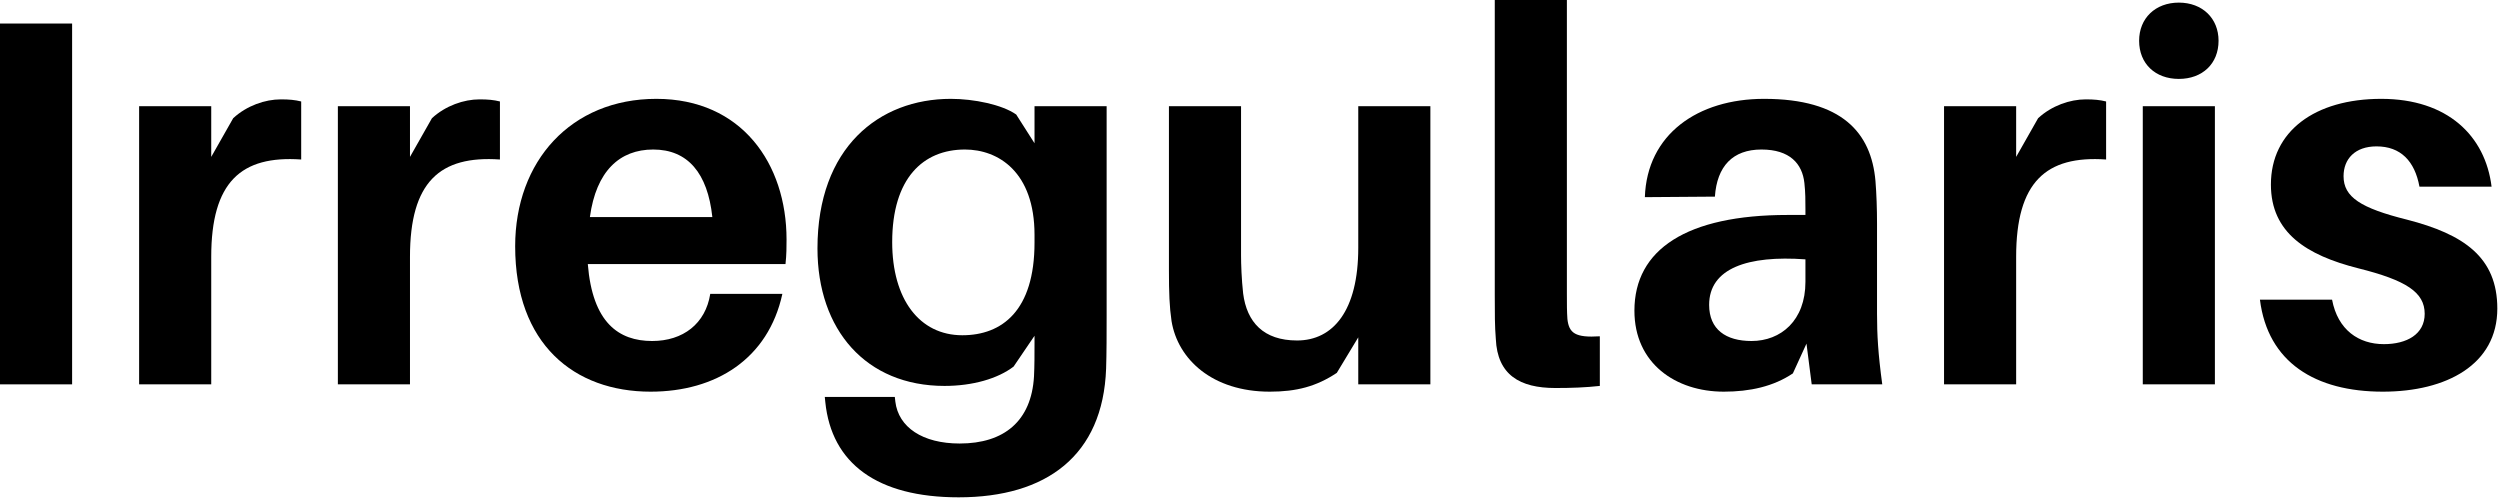
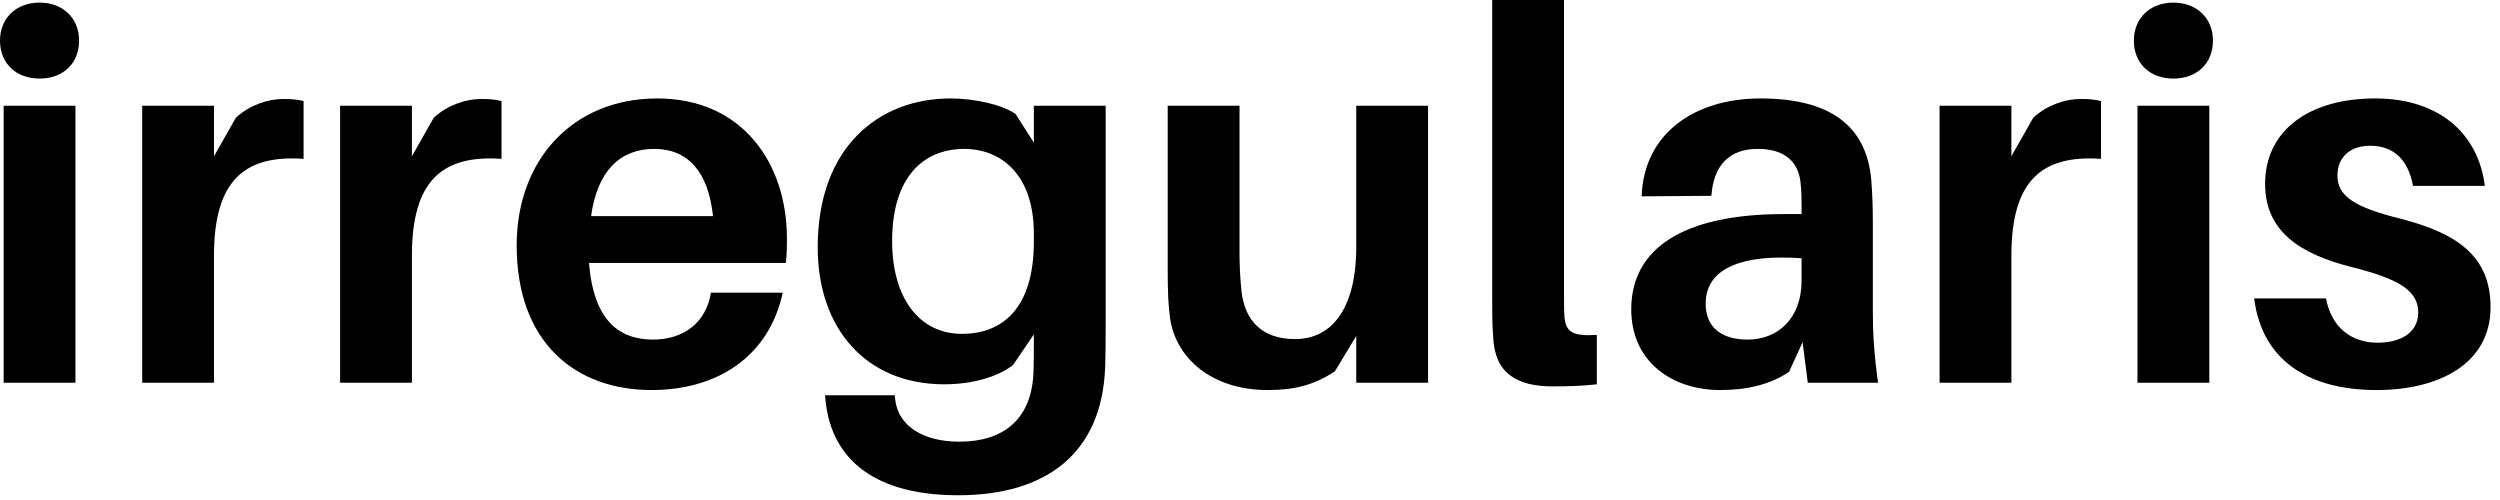
- <svg xmlns="http://www.w3.org/2000/svg" width="100%" height="100%" viewBox="0 0 239 48" version="1.1" xml:space="preserve">
-   <rect x="-0" y="2.25" width="6.894" height="34.494" />
-   <path d="M26.844,9.5c-1.5,-0 -3.25,0.6 -4.55,1.8l-2.1,3.699l-0,-4.849l-6.894,-0l-0,26.594l6.894,-0l-0,-12.197c-0,-7.149 2.85,-9.698 8.6,-9.298l-0,-5.549c-0.6,-0.15 -1.15,-0.2 -1.95,-0.2Z" />
-   <path d="M45.844,9.5c-1.5,-0 -3.25,0.6 -4.55,1.8l-2.1,3.699l-0,-4.849l-6.894,-0l-0,26.594l6.894,-0l-0,-12.197c-0,-7.149 2.85,-9.698 8.6,-9.298l-0,-5.549c-0.6,-0.15 -1.15,-0.2 -1.95,-0.2Z" />
-   <path d="M75.194,22.897c-0,-7.252 -4.296,-13.447 -12.447,-13.447c-8.152,0 -13.497,5.945 -13.497,14.096c-0,9.354 5.645,13.898 12.947,13.898c6.253,-0 11.248,-3.146 12.597,-9.348l-6.894,0c-0.45,2.853 -2.602,4.504 -5.553,4.504c-3.202,0 -5.703,-1.751 -6.153,-7.356l18.9,-0c0.1,-0.899 0.1,-1.698 0.1,-2.347Zm-12.747,-8.603c3.302,-0 5.203,2.252 5.653,6.456l-11.706,0c0.6,-4.404 2.851,-6.456 6.053,-6.456Z" />
-   <path d="M105.794,10.15l-6.894,0l-0,3.545l-1.751,-2.747c-1.35,-0.949 -4.052,-1.498 -6.253,-1.498c-6.851,0 -12.746,4.644 -12.746,14.297c-0,7.803 4.646,13.147 12.146,13.147c2.701,-0 5.102,-0.699 6.603,-1.848l2.001,-2.946l-0,0.649c-0,1.149 -0,2.247 -0.05,3.246c-0.25,4.253 -2.851,6.405 -7.103,6.405c-3.552,0 -5.853,-1.552 -6.153,-4.005l-0.05,-0.45l-6.694,-0l0.05,0.501c0.599,5.852 4.945,9.098 12.747,9.098c8.402,-0 13.797,-3.995 14.097,-12.298c0.05,-1.448 0.05,-3.496 0.05,-5.147l-0,-19.949Zm-13.797,21.9c-4.102,0 -6.703,-3.451 -6.703,-8.903c-0,-6.102 2.951,-8.853 6.953,-8.853c3.201,-0 6.653,2.151 6.653,8.153l-0,0.75c-0,6.502 -3.101,8.853 -6.903,8.853Z" />
-   <path d="M136.744,10.15l-6.894,-0l-0,13.55c-0,6 -2.401,8.85 -5.853,8.85c-3.202,0 -4.803,-1.75 -5.153,-4.5c-0.15,-1.35 -0.2,-2.8 -0.2,-3.65l-0,-14.25l-6.894,-0l-0,15.7c-0,2.15 0.05,3.5 0.25,4.85c0.599,3.648 3.896,6.744 9.395,6.744c2.552,-0 4.453,-0.5 6.404,-1.798l2.051,-3.396l-0,4.494l6.894,-0l-0,-26.594Z" />
-   <path d="M149.794,-0l-6.894,-0l-0,28.195c-0,1.755 -0,3.005 0.1,4.205c0.15,3.445 2.298,4.694 5.695,4.694c1.549,-0 2.899,-0.05 4.249,-0.2l-0,-4.744c-2.35,0.15 -2.95,-0.3 -3.1,-1.65c-0.05,-0.7 -0.05,-1.4 -0.05,-2.45l-0,-28.05Z" />
-   <path d="M173.199,36.744l6.745,-0c-0.4,-2.946 -0.5,-4.744 -0.5,-6.746l-0,-8.599c-0,-1.45 -0.05,-2.851 -0.15,-4.102c-0.4,-4.601 -3.197,-7.847 -10.647,-7.847c-6.352,0 -11.198,3.396 -11.398,9.398l6.695,-0.05c0.2,-2.903 1.701,-4.504 4.453,-4.504c2.702,-0 3.903,1.351 4.103,3.203c0.1,0.901 0.1,1.702 0.1,2.502l-0,0.551l-1.701,0c-9.653,0 -14.649,3.295 -14.649,9.148c-0,5.049 3.947,7.746 8.545,7.746c2.501,-0 4.753,-0.5 6.604,-1.748l1.301,-2.846l0.499,3.894Zm-5.752,-4.144c-2.452,0 -4.053,-1.101 -4.053,-3.453c-0,-3.503 3.702,-4.753 9.206,-4.353l-0,2.151c-0,3.703 -2.352,5.655 -5.153,5.655Z" />
-   <path d="M199.394,9.5c-1.5,-0 -3.25,0.6 -4.55,1.8l-2.1,3.699l-0,-4.849l-6.894,-0l-0,26.594l6.894,-0l-0,-12.197c-0,-7.149 2.85,-9.698 8.6,-9.298l-0,-5.549c-0.6,-0.15 -1.15,-0.2 -1.95,-0.2Z" />
-   <path d="M208.297,0.25c-2.248,0 -3.797,1.499 -3.797,3.647c-0,2.198 1.549,3.647 3.797,3.647c2.248,-0 3.797,-1.449 3.797,-3.647c-0,-2.148 -1.549,-3.647 -3.797,-3.647Zm3.447,36.494l-0,-26.594l-6.894,-0l-0,26.594l6.894,-0Z" />
-   <path d="M227.647,9.45c-6.349,0 -10.548,3.096 -10.548,8.195c0,4.601 3.4,6.752 8.346,8.003c4.604,1.15 6.355,2.3 6.355,4.351c-0,1.951 -1.701,2.901 -3.903,2.901c-2.402,0 -4.402,-1.35 -4.952,-4.251l-6.895,-0c0.749,5.999 5.298,8.795 11.747,8.795c6.101,-0 10.947,-2.597 10.947,-7.945c-0,-4.902 -3.195,-7.103 -8.645,-8.503c-4.404,-1.1 -6.055,-2.151 -6.055,-4.151c-0,-1.651 1.101,-2.851 3.152,-2.851c2.302,-0 3.654,1.4 4.104,3.851l6.895,-0c-0.599,-4.85 -4.197,-8.395 -10.548,-8.395Z" />
+ <svg xmlns="http://www.w3.org/2000/svg" width="100%" height="100%" viewBox="0 0 180 36" xml:space="preserve">
+   <path d="M2.848,0.188c-1.686,-0 -2.848,1.124 -2.848,2.735c-0,1.648 1.162,2.735 2.848,2.735c1.686,-0 2.847,-1.087 2.847,-2.735c0,-1.611 -1.161,-2.735 -2.847,-2.735Zm2.585,27.37l-0,-19.945l-5.171,-0l0,19.945l5.171,-0Z" />
+   <path d="M20.395,7.125c-1.125,0 -2.437,0.45 -3.412,1.35l-1.575,2.774l-0,-3.636l-5.171,-0l0,19.945l5.171,-0l-0,-9.148c-0,-5.361 2.137,-7.273 6.45,-6.973l-0,-4.162c-0.45,-0.113 -0.863,-0.15 -1.463,-0.15Z" />
+   <path d="M34.645,7.125c-1.125,0 -2.437,0.45 -3.412,1.35l-1.575,2.774l-0,-3.636l-5.17,-0l-0,19.945l5.17,-0l-0,-9.148c-0,-5.361 2.137,-7.273 6.45,-6.973l-0,-4.162c-0.45,-0.113 -0.863,-0.15 -1.463,-0.15Z" />
+   <path d="M56.658,17.173c-0,-5.439 -3.222,-10.085 -9.335,-10.085c-6.114,-0 -10.123,4.458 -10.123,10.572c0,7.015 4.234,10.423 9.71,10.423c4.69,-0 8.436,-2.36 9.448,-7.011l-5.171,0c-0.337,2.139 -1.951,3.378 -4.164,3.378c-2.402,0 -4.278,-1.314 -4.615,-5.517l14.175,-0c0.075,-0.674 0.075,-1.273 0.075,-1.76Zm-9.56,-6.453c2.476,0 3.902,1.689 4.24,4.843l-8.78,-0c0.45,-3.304 2.138,-4.843 4.54,-4.843Z" />
+   <path d="M79.608,7.613l-5.171,-0l0,2.658l-1.313,-2.06c-1.013,-0.712 -3.039,-1.123 -4.689,-1.123c-5.139,-0 -9.56,3.483 -9.56,10.722c-0,5.852 3.484,9.86 9.11,9.86c2.025,0 3.826,-0.524 4.952,-1.385l1.5,-2.21l0,0.487c0,0.861 0,1.685 -0.037,2.434c-0.188,3.19 -2.139,4.804 -5.327,4.804c-2.664,0 -4.39,-1.164 -4.615,-3.003l-0.038,-0.338l-5.02,-0l0.037,0.375c0.45,4.389 3.71,6.824 9.56,6.824c6.302,-0 10.349,-2.997 10.573,-9.224c0.038,-1.086 0.038,-2.622 0.038,-3.86l-0,-14.961Zm-10.348,16.425c-3.076,-0 -5.027,-2.589 -5.027,-6.678c-0,-4.576 2.213,-6.64 5.215,-6.64c2.401,0 4.989,1.613 4.989,6.115l0,0.563c0,4.876 -2.326,6.64 -5.177,6.64Z" />
+   <path d="M102.82,7.613l-5.17,-0l-0,10.162c-0,4.5 -1.801,6.638 -4.39,6.638c-2.401,-0 -3.602,-1.313 -3.865,-3.375c-0.112,-1.013 -0.15,-2.1 -0.15,-2.738l0,-10.687l-5.17,-0l-0,11.775c-0,1.612 0.037,2.625 0.187,3.637c0.45,2.736 2.923,5.058 7.047,5.058c1.914,-0 3.339,-0.375 4.803,-1.348l1.538,-2.547l-0,3.37l5.17,-0l0,-19.945Z" />
+   <path d="M112.608,0l-5.171,0l0,21.146c0,1.317 0,2.254 0.075,3.154c0.113,2.584 1.724,3.52 4.272,3.52c1.161,0 2.174,-0.037 3.186,-0.149l0,-3.558c-1.762,0.112 -2.212,-0.225 -2.325,-1.238c-0.037,-0.525 -0.037,-1.05 -0.037,-1.837l-0,-21.038Z" />
+   <path d="M130.162,27.558l5.058,-0c-0.3,-2.209 -0.375,-3.558 -0.375,-5.06l0,-6.449c0,-1.087 -0.037,-2.138 -0.112,-3.076c-0.3,-3.451 -2.398,-5.885 -7.985,-5.885c-4.764,-0 -8.399,2.546 -8.549,7.048l5.022,-0.037c0.15,-2.178 1.275,-3.379 3.339,-3.379c2.027,0 2.927,1.014 3.077,2.403c0.076,0.675 0.076,1.276 0.076,1.877l-0,0.413l-1.276,-0c-7.24,-0 -10.987,2.471 -10.987,6.86c0,3.787 2.96,5.81 6.409,5.81c1.876,-0 3.564,-0.375 4.953,-1.311l0.975,-2.135l0.375,2.921Zm-4.315,-3.108c-1.838,0 -3.039,-0.826 -3.039,-2.59c-0,-2.627 2.777,-3.564 6.905,-3.265l-0,1.614c-0,2.777 -1.764,4.241 -3.866,4.241Z" />
+   <path d="M149.808,7.125c-1.125,0 -2.438,0.45 -3.413,1.35l-1.575,2.774l0,-3.636l-5.17,-0l0,19.945l5.17,-0l0,-9.148c0,-5.361 2.138,-7.273 6.45,-6.973l0,-4.162c-0.45,-0.113 -0.862,-0.15 -1.462,-0.15Z" />
+   <path d="M156.485,0.188c-1.686,-0 -2.847,1.124 -2.847,2.735c-0,1.648 1.161,2.735 2.847,2.735c1.686,-0 2.848,-1.087 2.848,-2.735c-0,-1.611 -1.162,-2.735 -2.848,-2.735Zm2.585,27.37l0,-19.945l-5.17,-0l0,19.945l5.17,-0Z" />
+   <path d="M170.998,7.088c-4.762,-0 -7.911,2.321 -7.911,6.146c-0,3.451 2.55,5.064 6.259,6.002c3.453,0.862 4.766,1.725 4.766,3.263c0,1.463 -1.275,2.176 -2.927,2.176c-1.801,0 -3.302,-1.013 -3.713,-3.189l-5.172,0c0.562,4.5 3.973,6.597 8.81,6.597c4.576,-0 8.21,-1.948 8.21,-5.959c0,-3.676 -2.396,-5.327 -6.483,-6.377c-3.303,-0.825 -4.542,-1.613 -4.542,-3.114c0,-1.237 0.826,-2.138 2.365,-2.138c1.726,0 2.74,1.051 3.078,2.889l5.171,-0c-0.45,-3.638 -3.148,-6.296 -7.911,-6.296Z" />
</svg>
